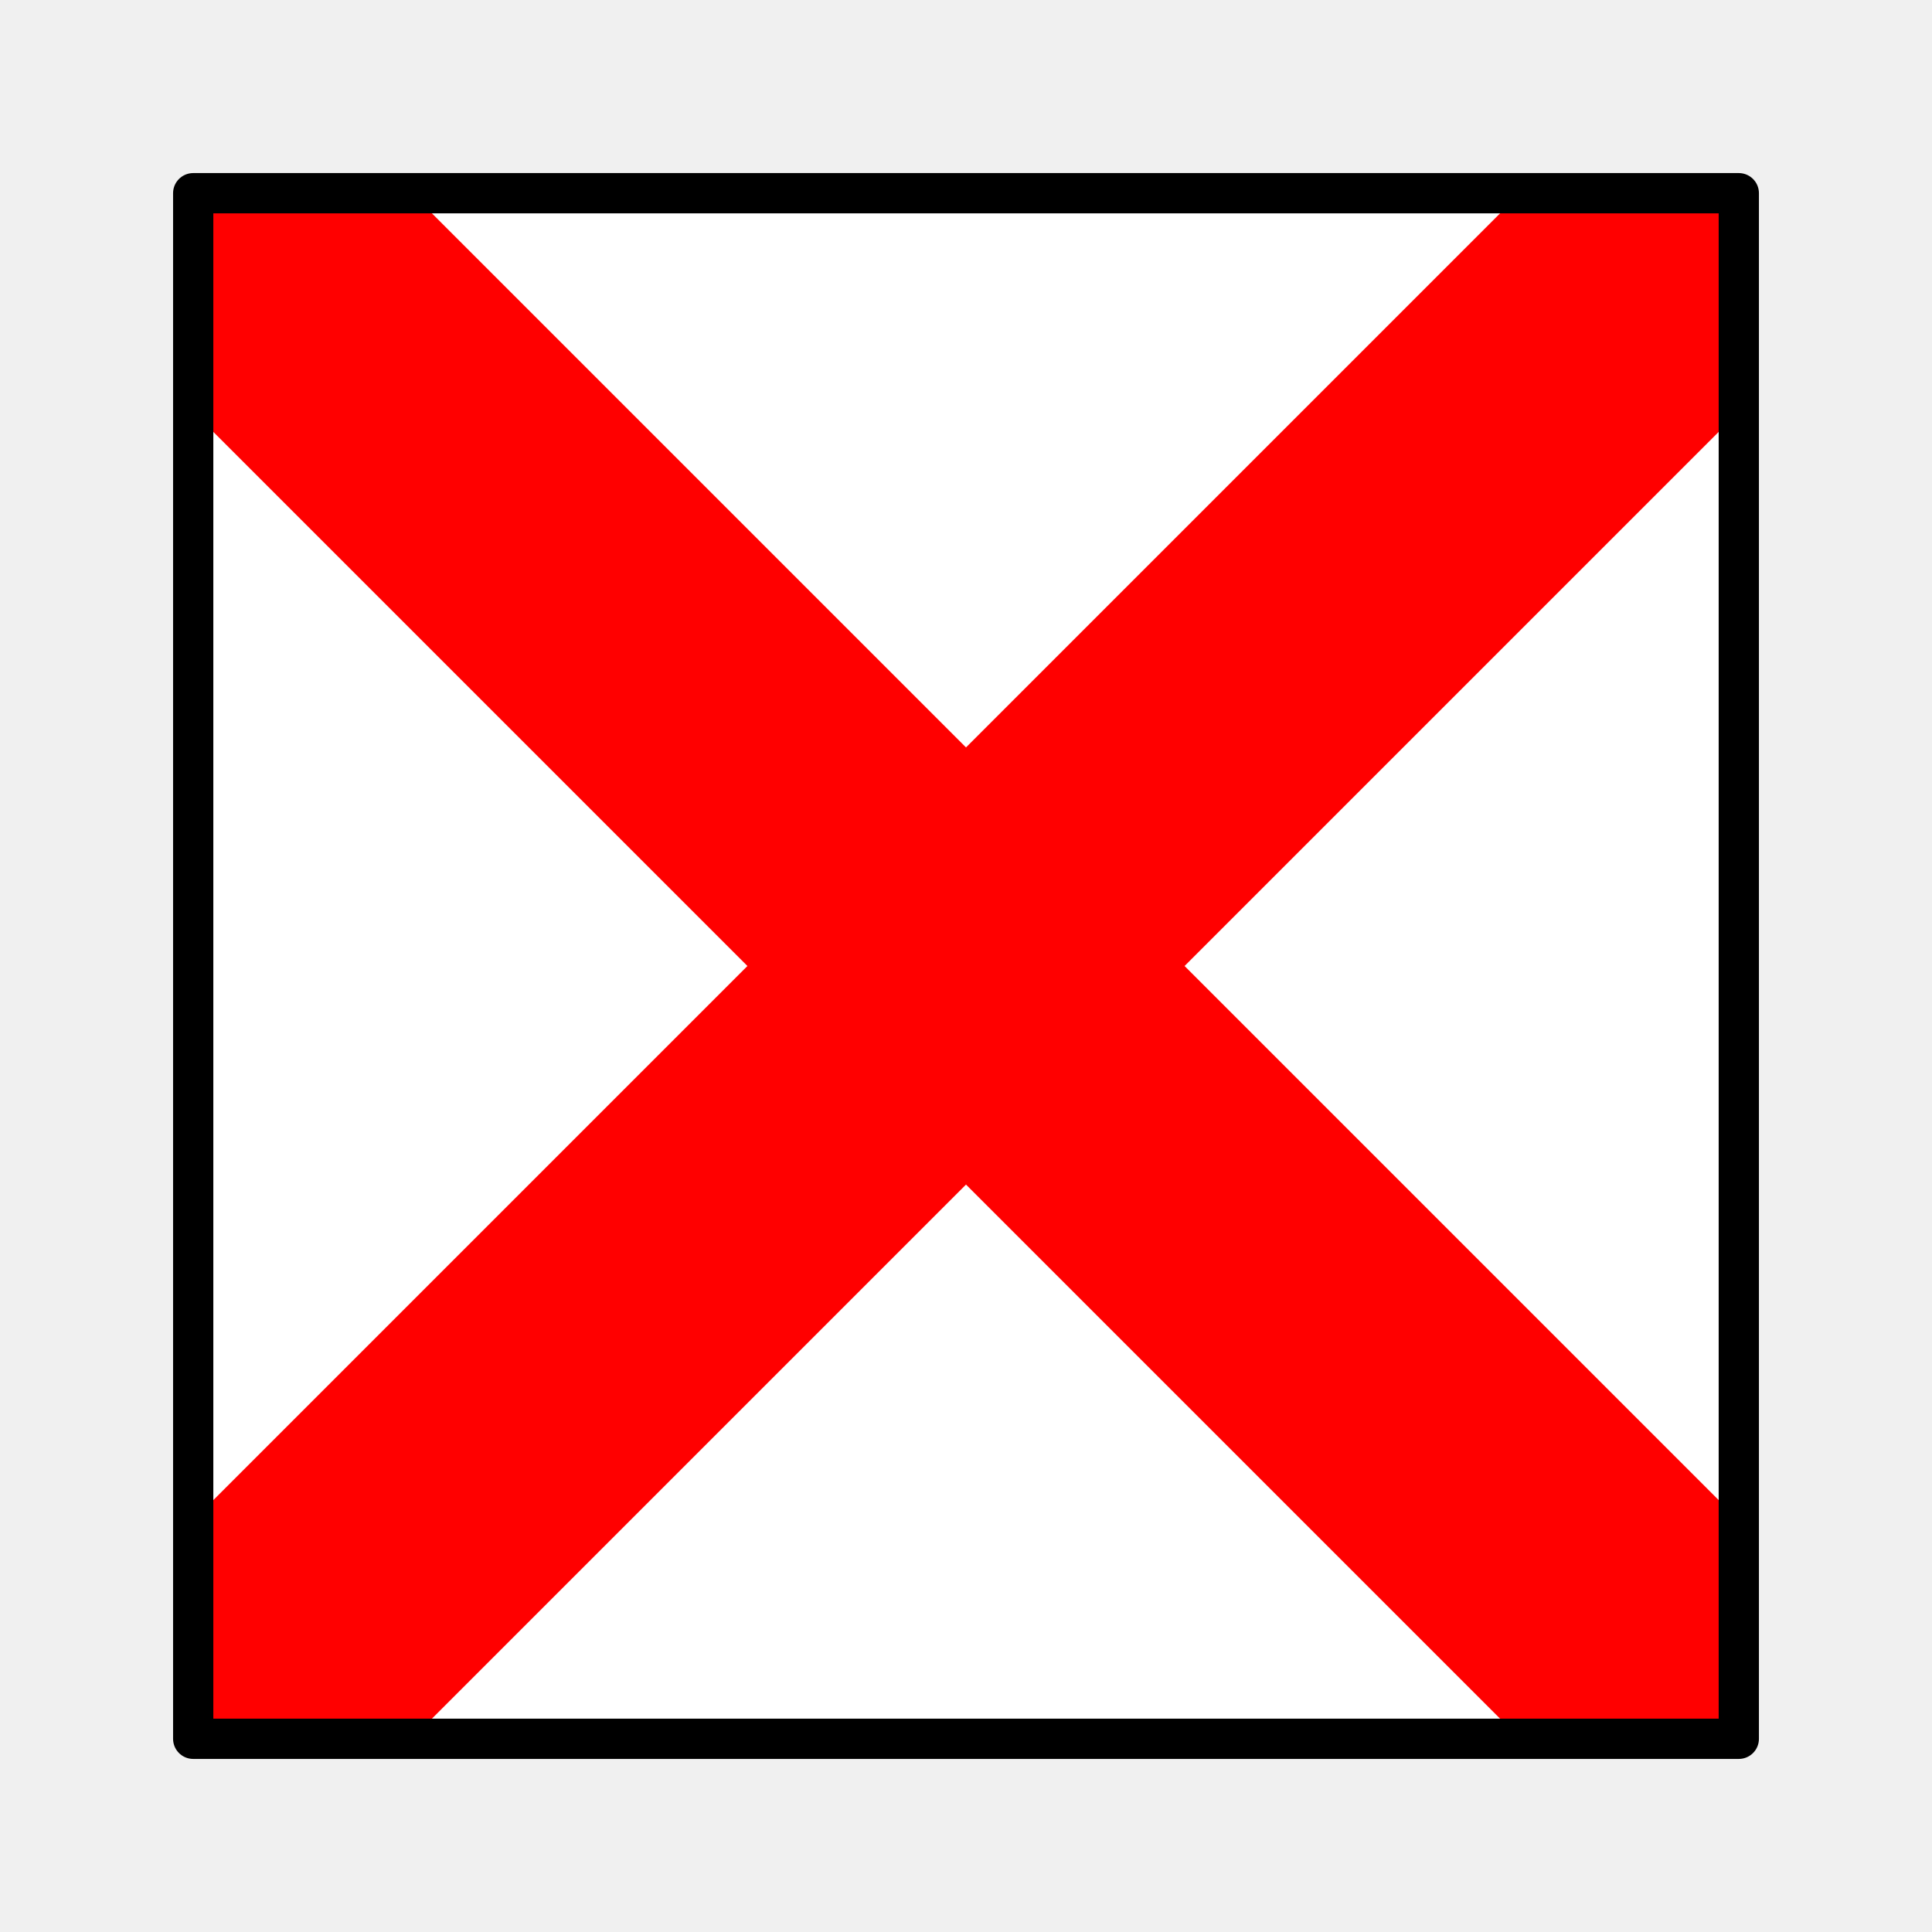
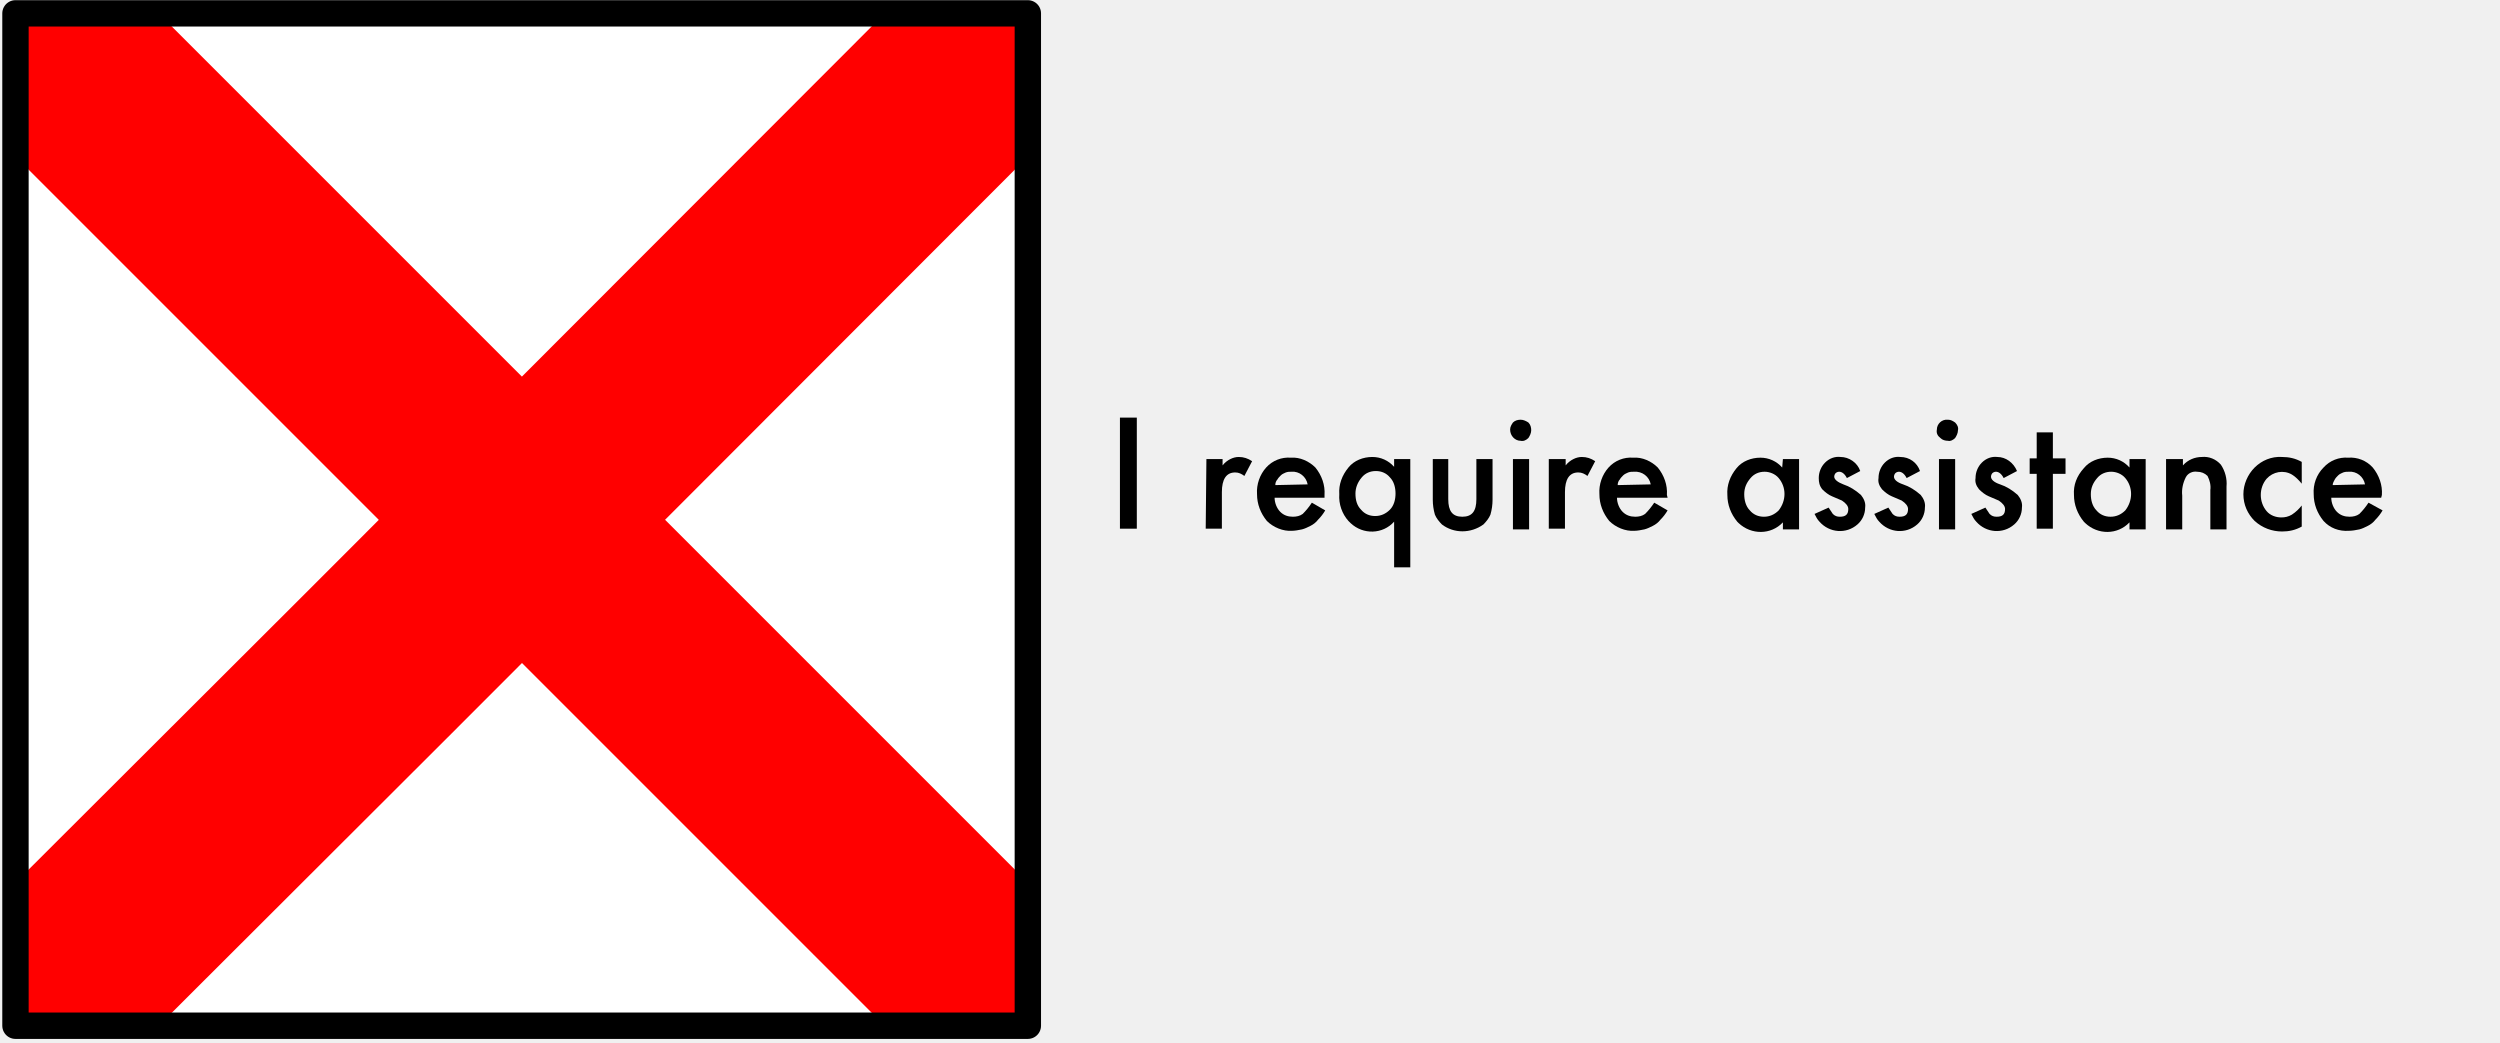
- <svg xmlns="http://www.w3.org/2000/svg" width="180" height="180">
-   <clipPath id="c">
-     <path d="M 18,18 H 162 V 162 H 18 z" />
-   </clipPath>
-   <rect x="18" y="18" width="144" height="144" fill="#fff" />
-   <path d="M 18,18 L 162,162 M 162,18 L 18,162" clip-path="url(#c)" stroke="#f00" stroke-width="28.8" />
-   <path d="M 18,18 H 162 V 162 H 18 z" fill="none" stroke="#000" stroke-width="3.75" stroke-linejoin="round" />
+ <svg xmlns="http://www.w3.org/2000/svg" xmlns:xlink="http://www.w3.org/1999/xlink" version="1.1" id="Layer_1" x="0px" y="0px" viewBox="0 0 355.6 148.3" style="enable-background:new 0 0 355.6 148.3;" xml:space="preserve">
+   <style type="text/css">
+ 	.st0{fill:#FFFFFF;}
+ 	.st1{clip-path:url(#SVGID_2_);}
+ 	.st2{stroke:#FF0000;stroke-width:28.8;}
+ 	.st3{fill:none;stroke:#000000;stroke-width:3.75;stroke-linejoin:round;}
+ </style>
+   <rect x="2.2" y="1.9" class="st0" width="144" height="144" />
+   <g>
+     <g>
+       <defs>
+         <rect id="SVGID_1_" x="2.2" y="1.9" width="144" height="144" />
+       </defs>
+       <clipPath id="SVGID_2_">
+         <use xlink:href="#SVGID_1_" style="overflow:visible;" />
+       </clipPath>
+       <g class="st1">
+         <path class="st2" d="M2.2,1.9l144,144 M146.2,1.9L54.1,94.1L2.2,145.9" />
+       </g>
+     </g>
+   </g>
+   <path class="st3" d="M2.2,1.9h144v144H2.2V1.9z" />
+   <path d="M161.7,59.4v15.8h-2.4V59.4H161.7z" />
+   <path d="M171.6,65.3h2.3v0.9c0.3-0.4,0.7-0.7,1.1-0.9c0.4-0.2,0.8-0.3,1.2-0.3c0.7,0,1.3,0.2,1.9,0.6l-1.1,2.1  c-0.4-0.3-0.8-0.5-1.3-0.5c-1.3,0-1.9,1-1.9,2.8v5.2h-2.3L171.6,65.3z" />
+   <path d="M188.4,70.8h-7.1c0,0.7,0.3,1.5,0.8,2s1.1,0.7,1.8,0.7c0.5,0,1-0.1,1.4-0.4c0.5-0.5,0.9-1,1.3-1.6l1.9,1.1  c-0.3,0.5-0.6,0.9-1,1.3c-0.3,0.4-0.7,0.7-1.1,0.9c-0.4,0.2-0.8,0.4-1.2,0.5c-0.5,0.1-1,0.2-1.4,0.2c-1.3,0.1-2.7-0.5-3.6-1.4  c-0.9-1.1-1.4-2.4-1.4-3.8c-0.1-1.4,0.4-2.8,1.3-3.8c0.9-1,2.2-1.5,3.5-1.4c1.3-0.1,2.6,0.5,3.5,1.4c0.9,1.1,1.4,2.5,1.3,3.9V70.8z   M186,68.9c-0.2-1.1-1.2-1.9-2.3-1.8c-0.3,0-0.5,0-0.8,0.1c-0.2,0.1-0.5,0.2-0.7,0.4c-0.2,0.2-0.4,0.4-0.5,0.6  c-0.2,0.2-0.3,0.5-0.3,0.8L186,68.9L186,68.9z" />
+   <path d="M198.3,80.7v-6.5c-1.6,1.8-4.4,1.9-6.2,0.2c-0.1-0.1-0.2-0.2-0.3-0.3c-0.9-1-1.4-2.4-1.3-3.8c-0.1-1.4,0.4-2.7,1.3-3.8  c0.8-1,2.1-1.5,3.4-1.5c1.2,0,2.3,0.5,3.1,1.4v-1.1h2.3v15.4C200.6,80.7,198.3,80.7,198.3,80.7z M192.8,70.2c0,0.9,0.2,1.7,0.8,2.3  c0.5,0.6,1.2,0.9,2,0.9s1.5-0.3,2.1-0.9s0.8-1.5,0.8-2.3s-0.2-1.7-0.8-2.3c-0.5-0.6-1.2-0.9-2-0.9s-1.5,0.3-2,0.9  C193.1,68.6,192.8,69.4,192.8,70.2z" />
+   <path d="M206,65.3V71c0,1.7,0.6,2.5,2,2.5s2-0.8,2-2.5v-5.7h2.3v5.8c0,0.7-0.1,1.4-0.3,2.1c-0.2,0.5-0.6,1-1,1.4  c-1.8,1.3-4.2,1.3-5.9,0c-0.4-0.4-0.8-0.9-1-1.4c-0.2-0.7-0.3-1.4-0.3-2.1v-5.8H206z" />
+   <path d="M214.8,61.1c0-0.4,0.2-0.7,0.4-1c0.3-0.3,0.7-0.4,1.1-0.4c0.4,0,0.8,0.2,1.1,0.4c0.3,0.3,0.4,0.7,0.4,1.1  c0,0.4-0.2,0.8-0.4,1.1c-0.3,0.3-0.7,0.5-1.1,0.4C215.5,62.7,214.8,62,214.8,61.1C214.8,61.2,214.8,61.2,214.8,61.1L214.8,61.1z   M217.5,65.3v10h-2.3v-10H217.5z" />
+   <path d="M220.4,65.3h2.3v0.9c0.3-0.4,0.7-0.7,1.1-0.9c0.4-0.2,0.8-0.3,1.2-0.3c0.7,0,1.3,0.2,1.9,0.6l-1.1,2.1  c-0.4-0.3-0.8-0.5-1.3-0.5c-1.3,0-1.9,1-1.9,2.8v5.2h-2.3v-9.9H220.4z" />
+   <path d="M237.2,70.8H230c0,0.7,0.3,1.5,0.8,2s1.1,0.7,1.8,0.7c0.5,0,1-0.1,1.4-0.4c0.5-0.5,0.9-1,1.3-1.6l1.9,1.1  c-0.3,0.5-0.6,0.9-1,1.3c-0.3,0.4-0.7,0.7-1.1,0.9c-0.4,0.2-0.8,0.4-1.2,0.5c-0.5,0.1-1,0.2-1.4,0.2c-1.3,0.1-2.7-0.5-3.6-1.4  c-0.9-1.1-1.4-2.4-1.4-3.8c-0.1-1.4,0.4-2.8,1.3-3.8c0.9-1,2.2-1.5,3.5-1.4c1.3-0.1,2.6,0.5,3.5,1.4c0.9,1.1,1.4,2.5,1.3,3.9  L237.2,70.8z M234.8,68.9c-0.2-1.1-1.2-1.9-2.4-1.8c-0.3,0-0.5,0-0.8,0.1c-0.2,0.1-0.5,0.2-0.7,0.4c-0.2,0.2-0.4,0.4-0.5,0.6  c-0.2,0.2-0.3,0.5-0.3,0.8L234.8,68.9L234.8,68.9z" />
+   <path d="M253.6,65.3h2.3v10h-2.3v-1c-1.7,1.8-4.5,1.8-6.3,0.1c-0.1-0.1-0.1-0.1-0.2-0.2c-0.9-1.1-1.4-2.4-1.4-3.8  c-0.1-1.4,0.4-2.7,1.3-3.8c0.8-1,2.1-1.5,3.4-1.5c1.2,0,2.3,0.5,3.1,1.4L253.6,65.3z M248.1,70.3c0,0.8,0.2,1.7,0.8,2.3  c0.5,0.6,1.2,0.9,2,0.9s1.5-0.3,2.1-0.9c1.1-1.4,1.1-3.3,0-4.6c-0.5-0.6-1.3-0.9-2-0.9c-0.8,0-1.5,0.3-2,0.9  C248.4,68.7,248.1,69.4,248.1,70.3L248.1,70.3z" />
+   <path d="M264.6,67l-1.9,1c-0.3-0.6-0.7-0.9-1.1-0.9c-0.2,0-0.4,0.1-0.5,0.2s-0.2,0.3-0.2,0.5c0,0.4,0.5,0.8,1.3,1.1  c0.9,0.3,1.7,0.8,2.5,1.5c0.4,0.5,0.7,1.1,0.6,1.8c0,0.9-0.4,1.8-1.1,2.4c-1.6,1.4-4,1.2-5.4-0.4c-0.3-0.3-0.5-0.7-0.7-1.1l2-0.9  c0.2,0.3,0.4,0.6,0.6,0.9c0.3,0.3,0.6,0.4,1,0.4c0.8,0,1.2-0.3,1.2-1.1c0-0.4-0.3-0.8-0.9-1.2l-0.7-0.3l-0.7-0.3  c-0.5-0.2-1-0.6-1.4-1c-0.4-0.5-0.5-1-0.5-1.6c0-0.8,0.3-1.6,0.9-2.2s1.4-0.9,2.2-0.8C263,65,264.2,65.8,264.6,67z" />
+   <path d="M273.1,67l-1.9,1c-0.3-0.6-0.7-0.9-1.1-0.9c-0.2,0-0.4,0.1-0.5,0.2s-0.2,0.3-0.2,0.5c0,0.4,0.4,0.8,1.3,1.1  c0.9,0.3,1.7,0.8,2.5,1.5c0.4,0.5,0.7,1.1,0.6,1.8c0,0.9-0.4,1.8-1.1,2.4c-1.6,1.4-4,1.2-5.4-0.4c-0.3-0.3-0.5-0.7-0.7-1.1l2-0.9  c0.2,0.3,0.4,0.6,0.6,0.9c0.3,0.3,0.6,0.4,1,0.4c0.8,0,1.2-0.3,1.2-1.1c0-0.4-0.3-0.8-0.9-1.2l-0.7-0.3l-0.7-0.3  c-0.5-0.2-1-0.6-1.4-1c-0.4-0.5-0.6-1-0.5-1.6c0-0.8,0.3-1.6,0.9-2.2s1.4-0.9,2.2-0.8C271.6,65,272.7,65.8,273.1,67z" />
+   <path d="M275.5,61.1c0-0.8,0.7-1.5,1.6-1.4c0.4,0,0.7,0.2,1,0.4c0.3,0.3,0.5,0.7,0.4,1.1c0,0.4-0.2,0.8-0.4,1.1  c-0.3,0.3-0.7,0.5-1,0.4c-0.4,0-0.8-0.1-1.1-0.4C275.6,62,275.4,61.6,275.5,61.1z M278.1,65.3v10h-2.3v-10H278.1z" />
+   <path d="M286.9,67l-1.9,1c-0.3-0.6-0.7-0.9-1.1-0.9c-0.2,0-0.4,0.1-0.5,0.2s-0.2,0.3-0.2,0.5c0,0.4,0.4,0.8,1.3,1.1  c0.9,0.3,1.7,0.8,2.5,1.5c0.4,0.5,0.7,1.1,0.6,1.8c0,0.9-0.4,1.8-1.1,2.4c-1.6,1.4-4,1.2-5.4-0.4c-0.3-0.3-0.5-0.7-0.7-1.1l2-0.9  c0.2,0.3,0.4,0.6,0.6,0.9c0.3,0.3,0.6,0.4,1,0.4c0.8,0,1.2-0.3,1.2-1.1c0-0.4-0.3-0.8-0.9-1.2l-0.7-0.3l-0.7-0.3  c-0.5-0.2-1-0.6-1.4-1c-0.4-0.5-0.6-1-0.5-1.6c0-0.8,0.3-1.6,0.9-2.2s1.4-0.9,2.2-0.8C285.3,65,286.4,65.8,286.9,67z" />
+   <path d="M292,67.4v7.8h-2.3v-7.8h-1v-2.2h1v-3.7h2.3v3.7h1.8v2.2H292z" />
+   <path d="M302.9,65.3h2.3v10h-2.3v-1c-1.7,1.8-4.5,1.8-6.3,0.1c-0.1-0.1-0.1-0.1-0.2-0.2c-0.9-1.1-1.4-2.4-1.4-3.8  c-0.1-1.4,0.4-2.7,1.4-3.8c0.8-1,2.1-1.5,3.4-1.5c1.2,0,2.3,0.5,3.1,1.4V65.3z M297.4,70.3c0,0.8,0.2,1.7,0.8,2.3  c0.5,0.6,1.2,0.9,2,0.9s1.5-0.3,2.1-0.9c1.1-1.4,1.1-3.3,0-4.6c-0.5-0.6-1.3-0.9-2-0.9c-0.8,0-1.5,0.3-2,0.9  C297.7,68.7,297.4,69.4,297.4,70.3L297.4,70.3z" />
+   <path d="M308.1,65.3h2.4v0.9c0.7-0.8,1.7-1.2,2.7-1.2c1-0.1,2,0.3,2.7,1.1c0.6,0.9,0.9,2,0.8,3.1v6.1h-2.3v-5.6  c0.1-0.7-0.1-1.4-0.4-2c-0.4-0.4-0.9-0.6-1.5-0.6c-0.6-0.1-1.3,0.2-1.6,0.8c-0.4,0.8-0.6,1.7-0.5,2.6v4.8h-2.3L308.1,65.3z" />
+   <path d="M327.4,65.7v3.1c-0.4-0.5-0.9-1-1.4-1.3c-1.2-0.7-2.7-0.4-3.6,0.6c-1.1,1.3-1.1,3.3,0,4.6c0.5,0.6,1.3,0.9,2.1,0.9  c0.5,0,1-0.1,1.5-0.4c0.6-0.4,1-0.8,1.4-1.3v3c-0.9,0.5-1.8,0.7-2.8,0.7c-1.4,0-2.8-0.5-3.9-1.5c-1-1-1.6-2.3-1.6-3.8  c0-1.4,0.6-2.8,1.6-3.8s2.4-1.6,3.9-1.5C325.6,65,326.5,65.2,327.4,65.7z" />
+   <path d="M338.7,70.8h-7.1c0,0.7,0.3,1.5,0.8,2s1.1,0.7,1.8,0.7c0.5,0,1-0.1,1.4-0.4c0.5-0.5,0.9-1,1.3-1.6l2,1.1  c-0.3,0.5-0.6,0.9-1,1.3c-0.3,0.4-0.7,0.7-1.1,0.9c-0.4,0.2-0.8,0.4-1.2,0.5c-0.5,0.1-1,0.2-1.5,0.2c-1.4,0.1-2.7-0.4-3.6-1.4  c-0.9-1.1-1.4-2.4-1.4-3.8c-0.1-1.4,0.4-2.8,1.4-3.8c0.9-1,2.2-1.5,3.5-1.4c1.3-0.1,2.6,0.4,3.5,1.4c0.9,1.1,1.4,2.5,1.3,3.9  L338.7,70.8z M336.4,68.9c-0.2-1.1-1.2-1.9-2.3-1.8c-0.3,0-0.5,0-0.8,0.1c-0.2,0.1-0.5,0.2-0.7,0.4c-0.2,0.2-0.4,0.4-0.5,0.6  s-0.3,0.5-0.3,0.8L336.4,68.9L336.4,68.9z" />
</svg>
